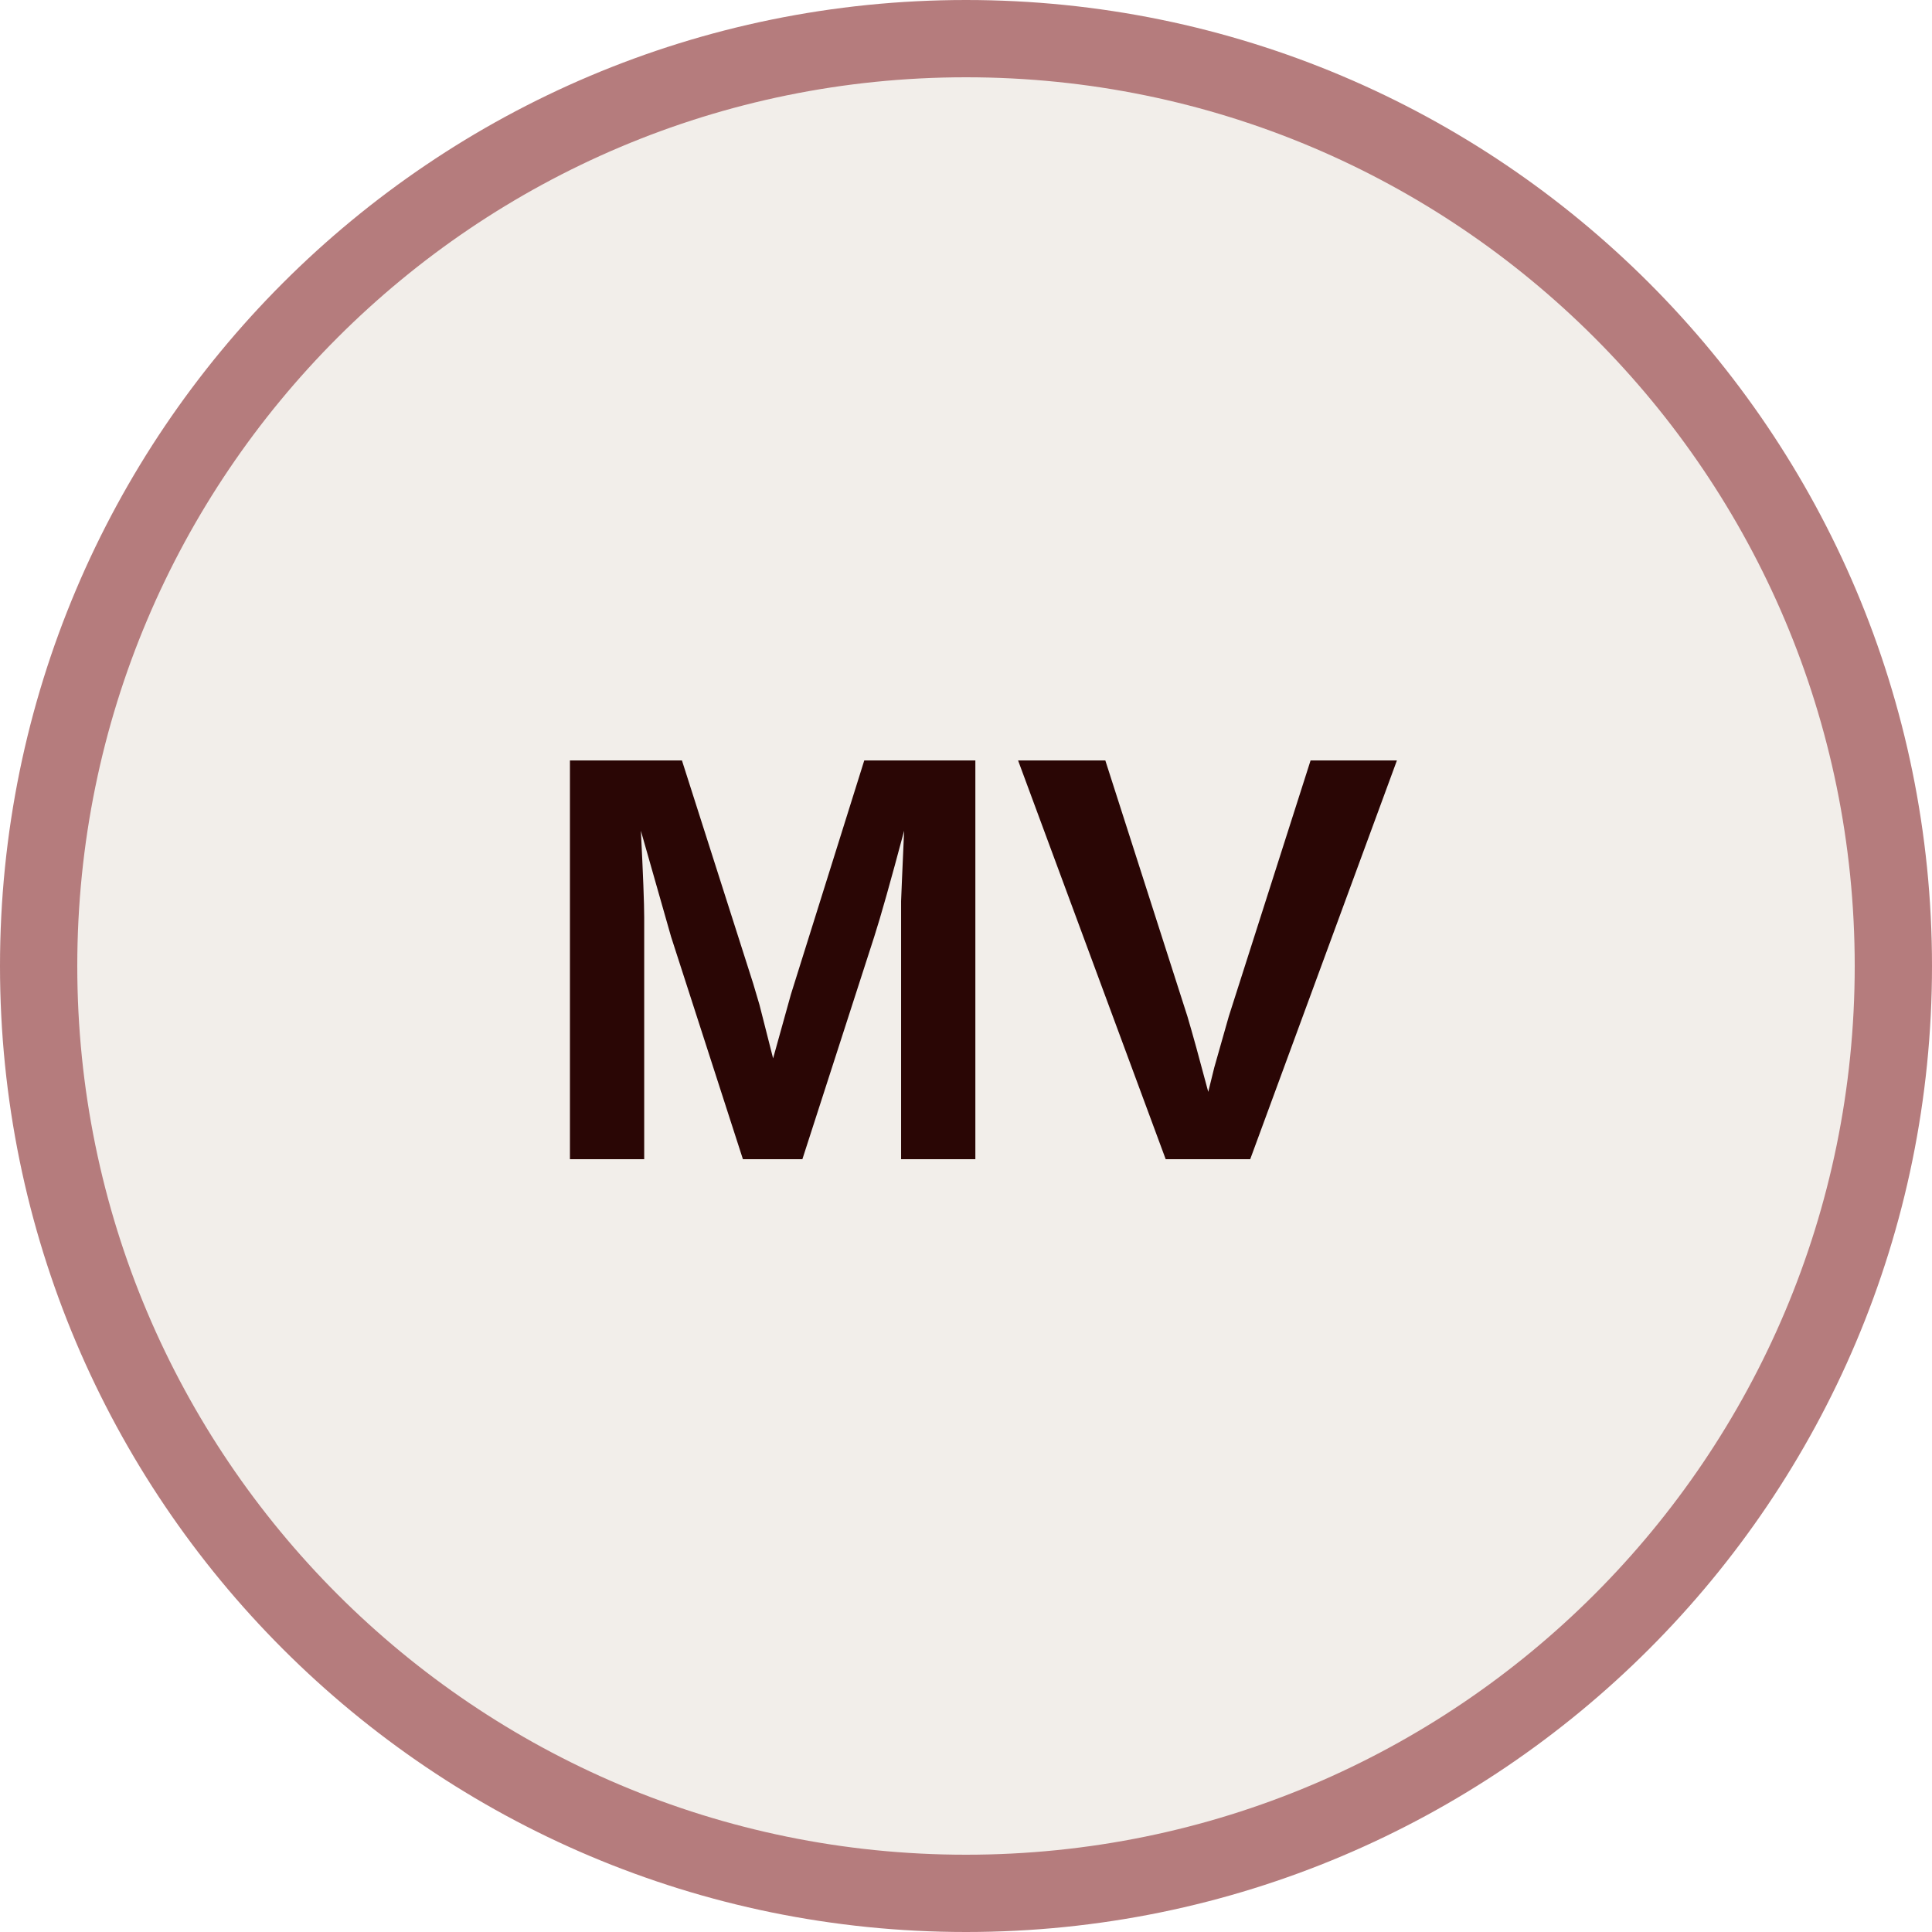
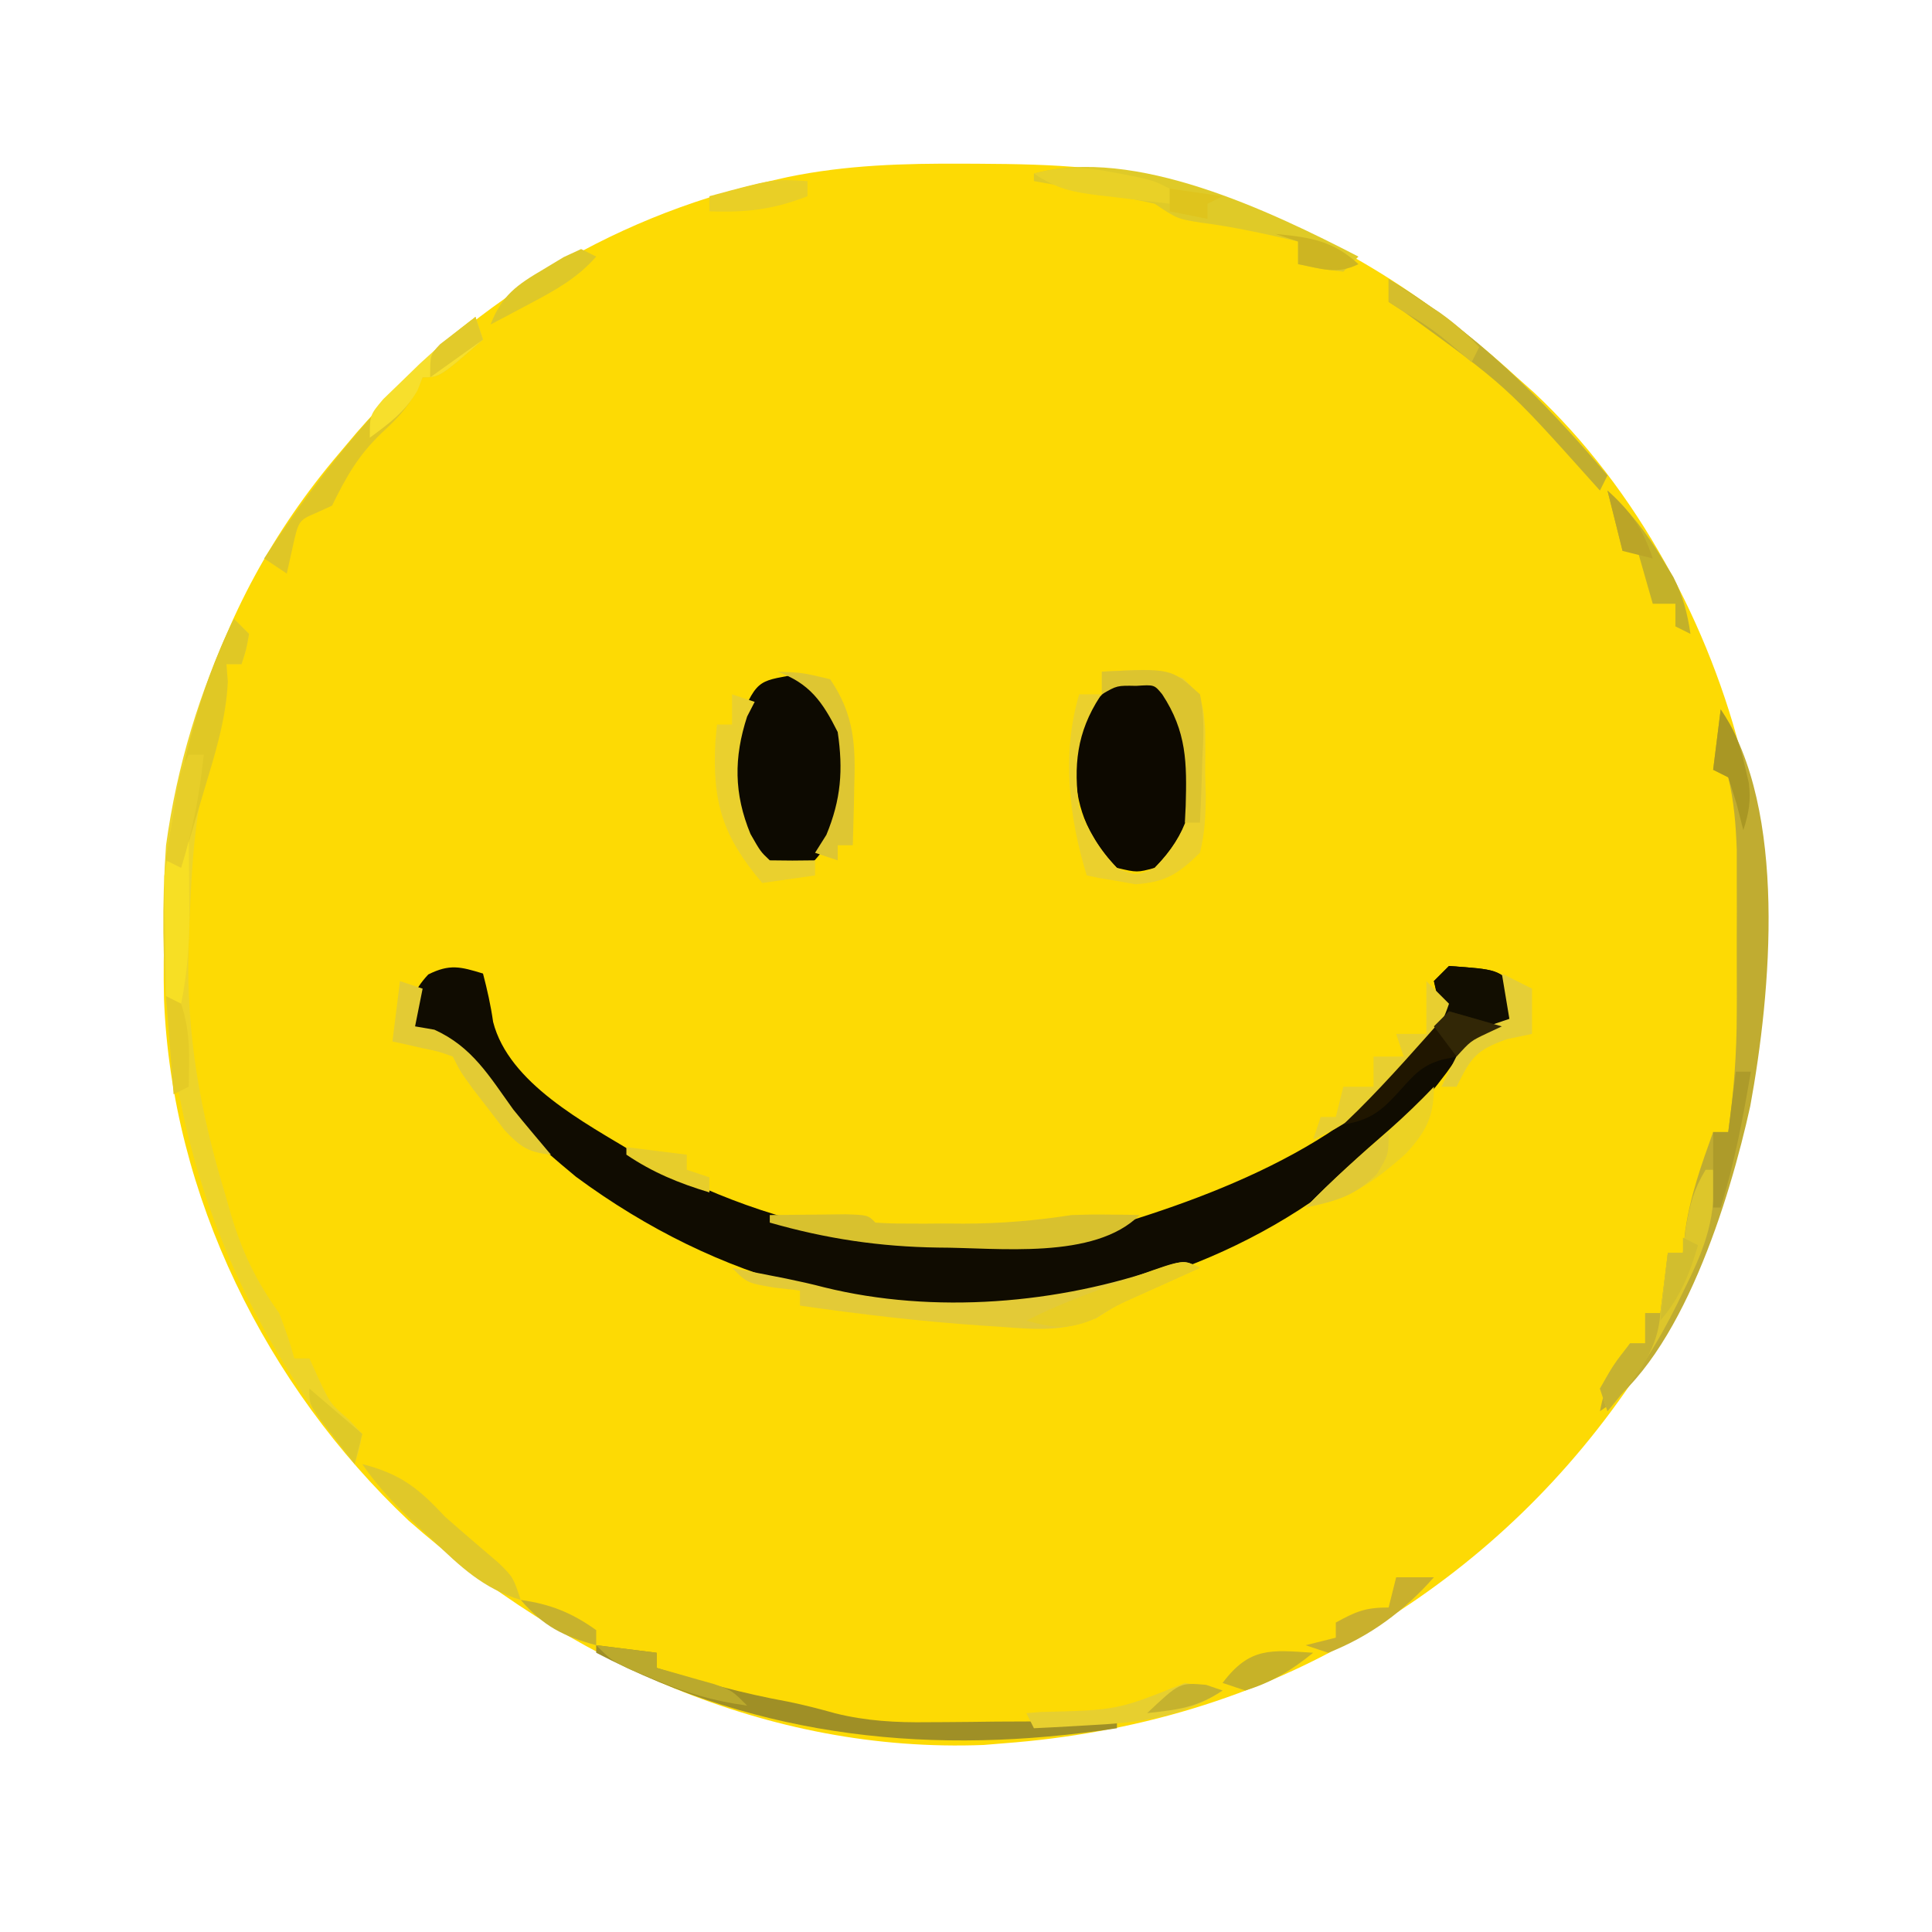
- <svg xmlns="http://www.w3.org/2000/svg" viewBox="0 0 100 100" role="img" aria-label="Donor avatar placeholder">
-   <circle cx="50" cy="50" r="48" fill="#f2eeea" stroke="#b57c7d" stroke-width="4" />
-   <text x="50" y="60" text-anchor="middle" font-family="Arial,sans-serif" font-weight="bold" font-size="30" fill="#2a0605">MV</text>
+ <svg xmlns="http://www.w3.org/2000/svg" version="1.1" width="256" height="256">
+   <path d="M0 0 C0.66 0 1.33 0 2.01 0.01 C11.78 0.06 20.87 0.37 30.25 3.31 C30.88 3.51 31.52 3.71 32.17 3.91 C48.07 9.03 60.96 17.09 73.25 28.31 C73.99 28.97 74.73 29.62 75.49 30.3 C89.18 43.12 98.86 61.2 103.25 79.31 C103.43 80.02 103.6 80.72 103.78 81.44 C110.08 109.13 103.59 136.7 89.12 160.51 C80.18 173.9 68.91 184.86 55.25 193.31 C54.68 193.67 54.11 194.02 53.53 194.38 C38.89 203.29 22.29 208.04 5.25 209.31 C3.93 209.42 3.93 209.42 2.59 209.53 C-26.12 210.64 -52.5 198.35 -73.62 179.79 C-92.49 161.96 -105.01 136.75 -106.02 110.68 C-106.63 83.64 -100.6 59.23 -82.75 38.31 C-82.01 37.43 -81.27 36.55 -80.5 35.64 C-65.95 18.95 -47.48 7.23 -25.75 2.31 C-24.97 2.14 -24.2 1.96 -23.4 1.78 C-15.59 0.16 -7.95 -0.04 0 0 Z " fill="#FDDA04" transform="translate(127.75,21.6875)" />
+   <path d="M0 0 C0.56 2.14 1.03 4.21 1.34 6.41 C3.43 14.56 13.49 19.77 20.29 23.89 C38.79 34.65 61.37 38.58 82.44 33.75 C98.1 29.15 118.55 21.28 127 6 C126.71 4.32 126.38 2.66 126 1 C126.66 0.34 127.32 -0.32 128 -1 C134.46 -0.54 134.46 -0.54 137 2 C136.94 4.5 136.94 4.5 136 7 C135.22 7.3 134.45 7.59 133.65 7.9 C130.55 9.19 129.6 10.41 127.69 13.12 C115.05 30.03 96.68 39.92 76.01 43.53 C52.67 46.6 31.25 40.9 12.31 26.92 C6.91 22.44 1.35 17.59 -2.25 11.5 C-4.46 8.35 -6.32 7.84 -10 7 C-9.67 3.97 -9.36 2.38 -7.25 0.12 C-4.41 -1.3 -2.98 -0.91 0 0 Z " fill="#100C01" transform="translate(64,129)" />
+   <path d="M0 0 C2.62 0.44 2.62 0.44 4.88 2.81 C8.13 7.69 8.14 11.65 7.62 17.44 C6.29 20.84 5.19 22.87 2.62 25.44 C-0.17 25.8 -1.72 25.9 -4.06 24.25 C-7.62 19.33 -8.07 14.35 -7.38 8.44 C-4.32 0.8 -4.32 0.8 0 0 Z " fill="#0D0A01" transform="translate(104.375,89.5625)" />
+   <path d="M0 0 C2.62 0.44 2.62 0.44 4.88 2.75 C7.98 7.52 8.17 11.9 7.62 17.44 C6.28 20.79 5.17 22.9 2.62 25.44 C0.31 26.06 0.31 26.06 -2.38 25.44 C-5.9 21.82 -7.7 17.85 -7.88 12.81 C-7.57 7.57 -5.79 1.07 0 0 Z " fill="#0D0900" transform="translate(150.375,89.5625)" />
+   <path d="M0 0 C0.66 0.66 1.32 1.32 2 2 C1.62 4.12 1.62 4.12 1 6 C0.34 6 -0.32 6 -1 6 C-0.96 6.87 -0.92 7.75 -0.88 8.65 C-1 12.12 -1.74 14.38 -2.94 17.62 C-5.18 25.08 -5.59 32.37 -5.88 40.12 C-5.92 41.3 -5.97 42.48 -6.02 43.7 C-6.33 55.11 -4.44 65.49 -1.12 76.38 C-0.88 77.22 -0.64 78.07 -0.39 78.95 C1.11 83.93 2.93 87.74 6 92 C7.25 95.38 7.25 95.38 8 98 C8.66 98 9.32 98 10 98 C10.41 98.91 10.83 99.81 11.25 100.75 C12.8 104.03 12.8 104.03 15.25 106.12 C15.83 106.74 16.41 107.36 17 108 C16.61 110.12 16.61 110.12 16 112 C-3.62 87.47 -11.18 61.39 -9 30 C-7.54 19.44 -4.57 9.61 0 0 Z " fill="#EDD429" transform="translate(31,82)" />
+   <path d="M0 0 C8.89 13.34 6.67 37.55 3.92 52.56 C1.21 64.88 -5.17 85.78 -16 93 C-15.35 89.52 -14.02 86.91 -12 84 C-11.34 84 -10.68 84 -10 84 C-10 82.68 -10 81.36 -10 80 C-9.34 80 -8.68 80 -8 80 C-7.67 77.36 -7.34 74.72 -7 72 C-6.34 72 -5.68 72 -5 72 C-4.9 71.03 -4.79 70.06 -4.69 69.06 C-4.05 64.51 -2.55 60.31 -1 56 C-0.34 56 0.32 56 1 56 C1.74 50.69 2.13 45.58 2.13 40.21 C2.13 39.5 2.13 38.8 2.14 38.07 C2.14 36.59 2.13 35.11 2.13 33.63 C2.12 31.37 2.13 29.12 2.14 26.87 C2.14 25.42 2.13 23.97 2.13 22.52 C2.13 21.22 2.13 19.92 2.13 18.58 C2.01 15.27 1.77 12.22 1 9 C0.34 8.67 -0.32 8.34 -1 8 C-0.67 5.36 -0.34 2.72 0 0 Z " fill="#C0AC31" transform="translate(228,94)" />
+   <path d="M0 0 C6.89 -0.35 6.89 -0.35 10.73 0.86 C13.42 3.39 13.41 4.17 13.7 7.75 C13.72 9.64 13.72 11.54 13.69 13.44 C13.72 14.39 13.74 15.35 13.77 16.33 C13.76 19.03 13.65 21.38 13 24 C10.13 26.8 8.45 27.9 4.45 28.17 C3.68 28.03 2.91 27.89 2.12 27.75 C1.34 27.62 0.56 27.49 -0.24 27.36 C-0.82 27.24 -1.4 27.12 -2 27 C-4.37 19.3 -5.34 10.85 -3 3 C-2.01 3 -1.02 3 0 3 C0 2.01 0 1.02 0 0 Z M-0.25 3.31 C-3.33 8.04 -3.79 12.5 -3 18 C-1.77 21.09 -0.31 23.6 2 26 C4.55 27.08 4.55 27.08 7 26 C11.48 21.39 12.29 17.48 12.23 11.29 C11.8 7.01 9.99 3.99 7 1 C3.33 0.32 2.4 0.59 -0.25 3.31 Z " fill="#EBD02D" transform="translate(146,89)" />
+   <path d="M0 0 C-0.72 0.33 -1.45 0.65 -2.2 0.99 C-3.16 1.43 -4.13 1.86 -5.12 2.31 C-6.08 2.74 -7.03 3.17 -8.01 3.61 C-11.02 4.94 -11.02 4.94 -13.78 6.68 C-18.15 8.47 -21.73 8.17 -26.38 7.81 C-27.68 7.73 -27.68 7.73 -29.01 7.64 C-37.05 7.09 -45.03 6.15 -53 5 C-53 4.34 -53 3.68 -53 3 C-54.11 2.88 -55.23 2.75 -56.38 2.62 C-60 2 -60 2 -62 0 C-61.39 0.12 -60.79 0.24 -60.16 0.37 C-58.38 0.72 -56.6 1.07 -54.82 1.42 C-53.13 1.77 -51.45 2.14 -49.78 2.58 C-35.28 6.16 -18.71 4.79 -4.71 -0.16 C-2 -1 -2 -1 0 0 Z " fill="#E3CA37" transform="translate(159,168)" />
+   <path d="M0 0 C6.46 0.46 6.46 0.46 9 3 C8.94 5.5 8.94 5.5 8 8 C5.56 9.19 5.56 9.19 3 10 C2.34 10.66 1.68 11.32 1 12 C0.37 12.13 -0.26 12.27 -0.91 12.41 C-3.6 13.17 -4.64 14.43 -6.5 16.5 C-8.91 19.17 -10.41 20.43 -14 21 C-13.34 20.36 -12.68 19.72 -12 19.06 C-11 18.04 -10 17.02 -9 16 C-7.94 14.93 -7.94 14.93 -6.85 13.84 C-6.12 13.07 -5.38 12.3 -4.62 11.5 C-3.92 10.77 -3.21 10.04 -2.48 9.28 C-0.69 7.07 -0.69 7.07 -1.4 4.34 C-1.6 3.57 -1.8 2.8 -2 2 C-1.34 1.34 -0.68 0.68 0 0 Z " fill="#120E01" transform="translate(192,128)" />
+   <path d="M0 0 C2.64 0.33 5.28 0.66 8 1 C8 1.66 8 2.32 8 3 C13.75 4.83 19.44 6.39 25.38 7.47 C27.5 7.9 29.59 8.44 31.66 9.02 C35.79 10.05 39.76 10.26 44 10.2 C44.72 10.19 45.44 10.19 46.19 10.19 C48.46 10.18 50.73 10.15 53 10.12 C54.55 10.11 56.11 10.11 57.66 10.1 C61.44 10.08 65.22 10.04 69 10 C69 10.33 69 10.66 69 11 C44.81 14.66 21.99 12.44 0 1 C0 0.67 0 0.34 0 0 Z " fill="#9F8F26" transform="translate(79,218)" />
+   <path d="M0 0 C2.15 -0.03 4.29 -0.05 6.44 -0.06 C7.63 -0.07 8.83 -0.09 10.06 -0.1 C13 0 13 0 14 1 C15.33 1.1 16.67 1.13 18.01 1.13 C18.83 1.13 19.65 1.14 20.5 1.14 C21.8 1.13 21.8 1.13 23.12 1.12 C23.97 1.13 24.81 1.13 25.68 1.14 C30.56 1.13 35.17 0.75 40 0 C41.64 -0.06 43.29 -0.09 44.94 -0.06 C45.71 -0.05 46.48 -0.04 47.28 -0.04 C47.85 -0.02 48.41 -0.01 49 0 C43 6 30.24 4.31 22.3 4.31 C14.56 4.2 7.46 3.14 0 1 C0 0.67 0 0.34 0 0 Z " fill="#D8C12E" transform="translate(102,161)" />
+   <path d="M0 0 C-0.66 0.66 -1.32 1.32 -2 2 C-5.12 1.62 -5.12 1.62 -8 1 C-8 0.01 -8 -0.98 -8 -2 C-12.29 -3 -16.5 -3.94 -20.88 -4.5 C-24 -5 -24 -5 -27 -7 C-29.73 -7.61 -32.43 -8.15 -35.19 -8.62 C-36.31 -8.83 -36.31 -8.83 -37.46 -9.03 C-39.3 -9.36 -41.15 -9.68 -43 -10 C-43 -10.33 -43 -10.66 -43 -11 C-29.72 -14.68 -11.61 -6 0 0 Z " fill="#DFCA28" transform="translate(180,34)" />
+   <path d="M0 0 C0.33 0.99 0.66 1.98 1 3 C-4.75 8 -4.75 8 -7 8 C-7.39 8.89 -7.39 8.89 -7.79 9.79 C-9.08 12.15 -10.46 13.56 -12.44 15.38 C-15.52 18.33 -17.12 21.16 -19 25 C-20.02 25.46 -20.02 25.46 -21.06 25.94 C-23.44 26.96 -23.44 26.96 -24.25 30.62 C-24.5 31.74 -24.74 32.85 -25 34 C-25.99 33.34 -26.98 32.68 -28 32 C-20.09 19.89 -11.28 9.18 0 0 Z " fill="#DFC626" transform="translate(63,42)" />
+   <path d="M0 0 C0.33 0 0.66 0 1 0 C1.46 6.07 0.06 10.03 -2.62 15.44 C-2.99 16.18 -3.35 16.93 -3.72 17.7 C-6.31 22.94 -9.2 27.53 -13 32 C-13.33 31.01 -13.66 30.02 -14 29 C-12.19 25.81 -12.19 25.81 -10 23 C-9.34 23 -8.68 23 -8 23 C-8 21.68 -8 20.36 -8 19 C-7.34 19 -6.68 19 -6 19 C-5.67 16.36 -5.34 13.72 -5 11 C-4.34 11 -3.68 11 -3 11 C-2.88 9.93 -2.75 8.85 -2.62 7.75 C-2.1 4.62 -1.6 2.67 0 0 Z " fill="#DDC62B" transform="translate(226,155)" />
+   <path d="M0 0 C0.66 0.66 1.32 1.32 2 2 C1.62 4.12 1.62 4.12 1 6 C0.34 6 -0.32 6 -1 6 C-0.94 6.77 -0.88 7.53 -0.81 8.32 C-1.07 13.43 -2.53 18 -4 22.88 C-4.29 23.85 -4.57 24.82 -4.87 25.83 C-5.57 28.22 -6.28 30.61 -7 33 C-7.66 32.67 -8.32 32.34 -9 32 C-7.23 20.93 -5.06 10.13 0 0 Z " fill="#E0C825" transform="translate(31,82)" />
+   <path d="M0 0 C5.11 1.31 7.43 3.18 11 7 C13.35 9.07 15.73 11.1 18.11 13.13 C20 15 20 15 21 18 C16.05 16.5 13.03 13.61 9.38 10.12 C8.8 9.6 8.23 9.07 7.64 8.52 C4.79 5.85 2.21 3.24 0 0 Z " fill="#E0C829" transform="translate(48,194)" />
+   <path d="M0 0 C11.28 6.75 20.59 15.98 29 26 C28.67 26.66 28.34 27.32 28 28 C27.62 27.58 27.25 27.16 26.86 26.73 C15.57 14.13 15.57 14.13 1.94 4.25 C1.3 3.84 0.66 3.42 0 3 C0 2.01 0 1.02 0 0 Z " fill="#C1AE2F" transform="translate(184,37)" />
+   <path d="M0 0 C0.99 0.33 1.98 0.66 3 1 C2.67 1.64 2.34 2.28 2 2.94 C0.22 8.39 0.25 13.19 2.44 18.5 C3.78 20.85 3.78 20.85 5 22 C7 22.04 9 22.04 11 22 C11 22.66 11 23.32 11 24 C8.69 24.33 6.38 24.66 4 25 C-1.22 18.85 -2.63 14.37 -2.21 6.31 C-2.14 5.55 -2.07 4.78 -2 4 C-1.34 4 -0.68 4 0 4 C0 2.68 0 1.36 0 0 Z " fill="#EAD02E" transform="translate(97,92)" />
+   <path d="M0 0 C0.99 0.99 1.98 1.98 3 3 C0.58 10.27 -5.49 15.81 -12.06 19.56 C-13.03 20.04 -14 20.51 -15 21 C-14.67 20.01 -14.34 19.02 -14 18 C-13.34 18 -12.68 18 -12 18 C-11.67 16.68 -11.34 15.36 -11 14 C-9.68 14 -8.36 14 -7 14 C-7 12.68 -7 11.36 -7 10 C-5.68 10 -4.36 10 -3 10 C-3.33 9.01 -3.66 8.02 -4 7 C-2.68 7 -1.36 7 0 7 C0 4.69 0 2.38 0 0 Z " fill="#E8CF30" transform="translate(189,130)" />
+   <path d="M0 0 C0.99 0.33 1.98 0.66 3 1 C2.67 2.65 2.34 4.3 2 6 C3.27 6.22 3.27 6.22 4.56 6.44 C9.59 8.72 11.83 12.6 15 17 C16.64 19.03 18.32 21.01 20 23 C16.99 22.67 16.03 22.03 13.89 19.79 C13.21 18.89 12.52 17.99 11.81 17.06 C11.12 16.17 10.42 15.27 9.71 14.35 C8 12 8 12 7 10 C5.11 9.32 5.11 9.32 2.94 8.88 C1.84 8.62 1.84 8.62 0.71 8.37 C0.15 8.25 -0.42 8.12 -1 8 C-0.67 5.36 -0.34 2.72 0 0 Z " fill="#E3CB34" transform="translate(53,130)" />
+   <path d="M0 0 C0 3.97 -1.03 5.94 -3.7 8.85 C-8.03 12.71 -11.27 14.93 -17 16 C-13.45 12.34 -9.72 8.98 -5.87 5.65 C-3.83 3.85 -1.89 1.97 0 0 Z " fill="#ECD224" transform="translate(190,144)" />
+   <path d="M0 0 C0.33 0 0.66 0 1 0 C1.03 2.71 1.05 5.42 1.06 8.12 C1.07 8.89 1.08 9.65 1.09 10.43 C1.11 14.74 0.86 18.76 0 23 C-0.66 22.67 -1.32 22.34 -2 22 C-2.05 19.08 -2.09 16.17 -2.12 13.25 C-2.14 12.42 -2.16 11.6 -2.18 10.75 C-2.18 9.95 -2.19 9.15 -2.2 8.33 C-2.21 7.59 -2.22 6.86 -2.23 6.11 C-1.97 3.7 -1.19 2.09 0 0 Z " fill="#F7DF24" transform="translate(24,110)" />
+   <path d="M0 0 C1.68 0.29 3.34 0.62 5 1 C-0.57 4.71 -6.37 5.28 -12.94 5.62 C-13.62 5.66 -14.31 5.7 -15.01 5.74 C-16.67 5.84 -18.34 5.92 -20 6 C-20.33 5.34 -20.66 4.68 -21 4 C-20.09 3.93 -20.09 3.93 -19.16 3.85 C-8.92 3.6 -8.92 3.6 0 0 Z " fill="#E7CF2F" transform="translate(157,223)" />
+   <path d="M0 0 C2.31 0.66 4.62 1.32 7 2 C6.38 2.29 5.76 2.58 5.12 2.88 C2.87 3.94 2.87 3.94 1 6 C0.37 6.13 -0.26 6.27 -0.91 6.41 C-3.6 7.17 -4.64 8.43 -6.5 10.5 C-8.91 13.17 -10.41 14.43 -14 15 C-13.36 14.38 -12.72 13.76 -12.06 13.12 C-7.85 8.93 -3.95 4.44 0 0 Z " fill="#201600" transform="translate(192,134)" />
+   <path d="M0 0 C3.31 0.12 3.31 0.12 7 1 C10.24 5.78 10.38 9.83 10.19 15.38 C10.17 16.11 10.16 16.85 10.15 17.61 C10.11 19.4 10.06 21.2 10 23 C9.34 23 8.68 23 8 23 C8 23.66 8 24.32 8 25 C7.01 24.67 6.02 24.34 5 24 C5.5 23.22 5.99 22.43 6.5 21.62 C8.44 16.94 8.74 13.01 8 8 C6 4 4.28 1.53 0 0 Z " fill="#DEC632" transform="translate(103,89)" />
+   <path d="M0 0 C9.16 -0.47 9.16 -0.47 13 3 C13.63 5.91 13.47 8.73 13.31 11.69 C13.28 12.88 13.28 12.88 13.24 14.1 C13.19 16.07 13.1 18.04 13 20 C12.34 20 11.68 20 11 20 C11.03 19.28 11.07 18.55 11.11 17.8 C11.27 12.07 11.26 7.96 8 3 C6.95 1.72 6.95 1.72 4.56 1.88 C2.01 1.83 2.01 1.83 0 3 C0 2.01 0 1.02 0 0 Z " fill="#DCC42F" transform="translate(146,89)" />
+   <path d="M0 0 C0.33 0.99 0.66 1.98 1 3 C-4.75 8 -4.75 8 -7 8 C-7.23 8.58 -7.45 9.16 -7.69 9.75 C-9.33 12.57 -11.4 14.08 -14 16 C-14 13 -14 13 -12.21 10.88 C-11.42 10.11 -10.63 9.35 -9.81 8.56 C-8.59 7.38 -8.59 7.38 -7.34 6.16 C-4.98 3.98 -2.58 1.92 0 0 Z " fill="#F7DF2C" transform="translate(63,42)" />
+   <path d="M0 0 C2.93 2.76 5.12 5.49 7.19 8.94 C7.7 9.77 8.21 10.61 8.73 11.46 C10.01 14.01 10.58 16.2 11 19 C10.34 18.67 9.68 18.34 9 18 C9 17.01 9 16.02 9 15 C8.01 15 7.02 15 6 15 C5.34 12.69 4.68 10.38 4 8 C3.34 8 2.68 8 2 8 C1.34 5.36 0.68 2.72 0 0 Z " fill="#C3B129" transform="translate(213,65)" />
+   <path d="M0 0 C1.65 0 3.3 0 5 0 C1.06 4.45 -3.43 7.81 -9 10 C-9.99 9.67 -10.98 9.34 -12 9 C-10.68 8.67 -9.36 8.34 -8 8 C-8 7.34 -8 6.68 -8 6 C-5.35 4.54 -4.11 4 -1 4 C-0.67 2.68 -0.34 1.36 0 0 Z " fill="#C9B02D" transform="translate(185,209)" />
+   <path d="M0 0 C-1.09 0.49 -1.09 0.49 -2.2 0.99 C-3.16 1.43 -4.13 1.86 -5.12 2.31 C-6.13 2.76 -7.14 3.22 -8.18 3.68 C-11.12 5.01 -11.12 5.01 -14.31 6.88 C-17.62 8.26 -19.58 7.9 -23 7 C-18.91 4.89 -14.7 3.36 -10.38 1.81 C-9.6 1.53 -8.82 1.24 -8.02 0.95 C-2.24 -1.12 -2.24 -1.12 0 0 Z " fill="#E8CD24" transform="translate(159,168)" />
+   <path d="M0 0 C1.43 0.27 1.43 0.27 2.89 0.55 C5.31 1.12 5.31 1.12 7.31 2.12 C7.31 2.79 7.31 3.45 7.31 4.12 C4.87 3.84 2.44 3.55 0 3.25 C-1.04 3.13 -1.04 3.13 -2.09 3.01 C-5.64 2.57 -7.66 2.15 -10.69 0.12 C-6.8 -0.88 -3.92 -0.78 0 0 Z " fill="#E9D127" transform="translate(147.6875,22.875)" />
+   <path d="M0 0 C2.64 0.33 5.28 0.66 8 1 C8 1.66 8 2.32 8 3 C8.7 3.19 9.4 3.39 10.12 3.59 C11.03 3.85 11.94 4.11 12.88 4.38 C13.78 4.63 14.68 4.89 15.62 5.15 C18 6 18 6 20 8 C15.58 7.41 11.85 6.3 7.75 4.56 C6.2 3.91 6.2 3.91 4.61 3.25 C2 2 2 2 0 0 Z " fill="#BAA92D" transform="translate(79,218)" />
+   <path d="M0 0 C0.66 0 1.32 0 2 0 C0.96 6.11 -0.16 12.08 -2 18 C-2.33 18 -2.66 18 -3 18 C-3 14.7 -3 11.4 -3 8 C-2.34 8 -1.68 8 -1 8 C-0.67 5.36 -0.34 2.72 0 0 Z " fill="#AD9B2A" transform="translate(230,142)" />
+   <path d="M0 0 C1.32 0.66 2.64 1.32 4 2 C4 3.98 4 5.96 4 8 C2.91 8.23 1.81 8.45 0.69 8.69 C-3.5 10.18 -4.08 11.16 -6 15 C-6.66 15 -7.32 15 -8 15 C-4.79 8.36 -4.79 8.36 -1.38 6.81 C-0.59 6.54 0.19 6.28 1 6 C0.67 4.02 0.34 2.04 0 0 Z " fill="#E5CE36" transform="translate(199,129)" />
+   <path d="M0 0 C0.66 0 1.32 0 2 0 C1.45 5.24 0.57 9.97 -1 15 C-1.66 14.67 -2.32 14.34 -3 14 C-2.69 12.04 -2.38 10.08 -2.06 8.12 C-1.89 7.03 -1.71 5.94 -1.54 4.82 C-1 2 -1 2 0 0 Z " fill="#E7CE29" transform="translate(25,100)" />
+   <path d="M0 0 C1.84 2.76 2.48 4.3 3.19 7.44 C3.37 8.2 3.55 8.96 3.73 9.75 C4.02 12.13 3.73 13.73 3 16 C2.57 14.3 2.57 14.3 2.12 12.56 C1.75 11.39 1.38 10.21 1 9 C0.34 8.67 -0.32 8.34 -1 8 C-0.67 5.36 -0.34 2.72 0 0 Z " fill="#A99724" transform="translate(228,94)" />
+   <path d="M0 0 C0.66 0.33 1.32 0.66 2 1 C-0.52 3.86 -3.34 5.41 -6.69 7.19 C-7.68 7.72 -8.68 8.25 -9.7 8.79 C-10.46 9.19 -11.22 9.59 -12 10 C-10.52 6.15 -8.51 4.75 -5 2.69 C-4.11 2.16 -3.23 1.62 -2.31 1.07 C-1.55 0.72 -0.79 0.37 0 0 Z " fill="#DEC828" transform="translate(77,33)" />
+   <path d="M0 0 C0 0.66 0 1.32 0 2 C-4.5 3.76 -8.18 4.19 -13 4 C-13 3.34 -13 2.68 -13 2 C-4.57 -0.29 -4.57 -0.29 0 0 Z " fill="#E9CF26" transform="translate(107,24)" />
+   <path d="M0 0 C1.44 0.93 2.88 1.87 4.31 2.81 C5.11 3.33 5.91 3.86 6.74 4.39 C8.72 5.8 10.35 7.22 12 9 C11.67 9.66 11.34 10.32 11 11 C9.67 9.86 9.67 9.86 8.31 8.69 C6.28 6.97 4.47 5.7 2.12 4.38 C1.42 3.92 0.72 3.47 0 3 C0 2.01 0 1.02 0 0 Z " fill="#D5BE2C" transform="translate(184,37)" />
+   <path d="M0 0 C-2.85 2.32 -5.48 3.92 -9 5 C-9.99 4.67 -10.98 4.34 -12 4 C-8.41 -0.79 -5.58 -0.37 0 0 Z " fill="#C7B228" transform="translate(174,219)" />
+   <path d="M0 0 C0.66 0 1.32 0 2 0 C1.66 5.44 -1.7 8.94 -5 13 C-5.33 12.01 -5.66 11.02 -6 10 C-4.19 6.81 -4.19 6.81 -2 4 C-1.34 4 -0.68 4 0 4 C0 2.68 0 1.36 0 0 Z " fill="#C6B230" transform="translate(218,174)" />
+   <path d="M0 0 C2.64 0.33 5.28 0.66 8 1 C8 1.66 8 2.32 8 3 C8.99 3.33 9.98 3.66 11 4 C11 4.66 11 5.32 11 6 C6.96 4.78 3.51 3.37 0 1 C0 0.67 0 0.34 0 0 Z " fill="#E7CD2B" transform="translate(83,152)" />
+   <path d="M0 0 C0 3 0 3 -1.56 5.56 C-4.53 8.53 -6.95 9.14 -11 10 C-7.51 6.4 -3.89 3.17 0 0 Z " fill="#E1C935" transform="translate(184,150)" />
+   <path d="M0 0 C0.99 0.5 0.99 0.5 2 1 C3.28 4.85 3.07 7.95 3 12 C2.01 12.5 2.01 12.5 1 13 C0.67 8.71 0.34 4.42 0 0 Z " fill="#E5CB26" transform="translate(22,132)" />
+   <path d="M0 0 C4.56 0.44 7.58 0.85 11 4 C8.14 5.43 6.07 4.6 3 4 C3 3.01 3 2.02 3 1 C2.01 0.67 1.02 0.34 0 0 Z " fill="#CDB522" transform="translate(169,31)" />
+   <path d="M0 0 C0.66 0.33 1.32 0.66 2 1 C0.84 4.91 -0.36 7.87 -3 11 C-2.67 8.03 -2.34 5.06 -2 2 C-1.34 2 -0.68 2 0 2 C0 1.34 0 0.68 0 0 Z " fill="#D2BE2E" transform="translate(223,164)" />
+   <path d="M0 0 C3.94 0.56 6.75 1.68 10 4 C10 4.66 10 5.32 10 6 C5.57 4.79 3.02 3.48 0 0 Z " fill="#C7B22D" transform="translate(69,212)" />
+   <path d="M0 0 C2.31 1.98 4.62 3.96 7 6 C6.67 7.32 6.34 8.64 6 10 C4.99 8.71 4 7.42 3 6.12 C2.44 5.41 1.89 4.69 1.31 3.95 C0 2 0 2 0 0 Z " fill="#DFC927" transform="translate(41,184)" />
+   <path d="M0 0 C2.31 0.66 4.62 1.32 7 2 C6.38 2.29 5.76 2.58 5.12 2.88 C2.87 3.94 2.87 3.94 1 6 C0.01 4.68 -0.98 3.36 -2 2 C-1.34 1.34 -0.68 0.68 0 0 Z " fill="#322706" transform="translate(192,134)" />
+   <path d="M0 0 C0.33 0.99 0.66 1.98 1 3 C-1.31 4.65 -3.62 6.3 -6 8 C-6 5 -6 5 -4.69 3.61 C-3.12 2.41 -1.56 1.2 0 0 Z " fill="#E2CA2A" transform="translate(63,42)" />
+   <path d="M0 0 C2.31 0.33 4.62 0.66 7 1 C6.01 1.5 6.01 1.5 5 2 C5 2.66 5 3.32 5 4 C3.35 3.67 1.7 3.34 0 3 C0 2.01 0 1.02 0 0 Z " fill="#DFC41D" transform="translate(155,25)" />
+   <path d="M0 0 C1.08 0.37 1.08 0.37 2.19 0.75 C-1.26 3.05 -3.75 3.29 -7.81 3.75 C-3.5 -0.31 -3.5 -0.31 0 0 Z " fill="#C5B22E" transform="translate(159.8125,223.25)" />
+   <path d="M0 0 C3.08 2.77 4.69 5.06 6 9 C4.68 8.67 3.36 8.34 2 8 C1.34 5.36 0.68 2.72 0 0 Z " fill="#BBA527" transform="translate(213,65)" />
</svg>
